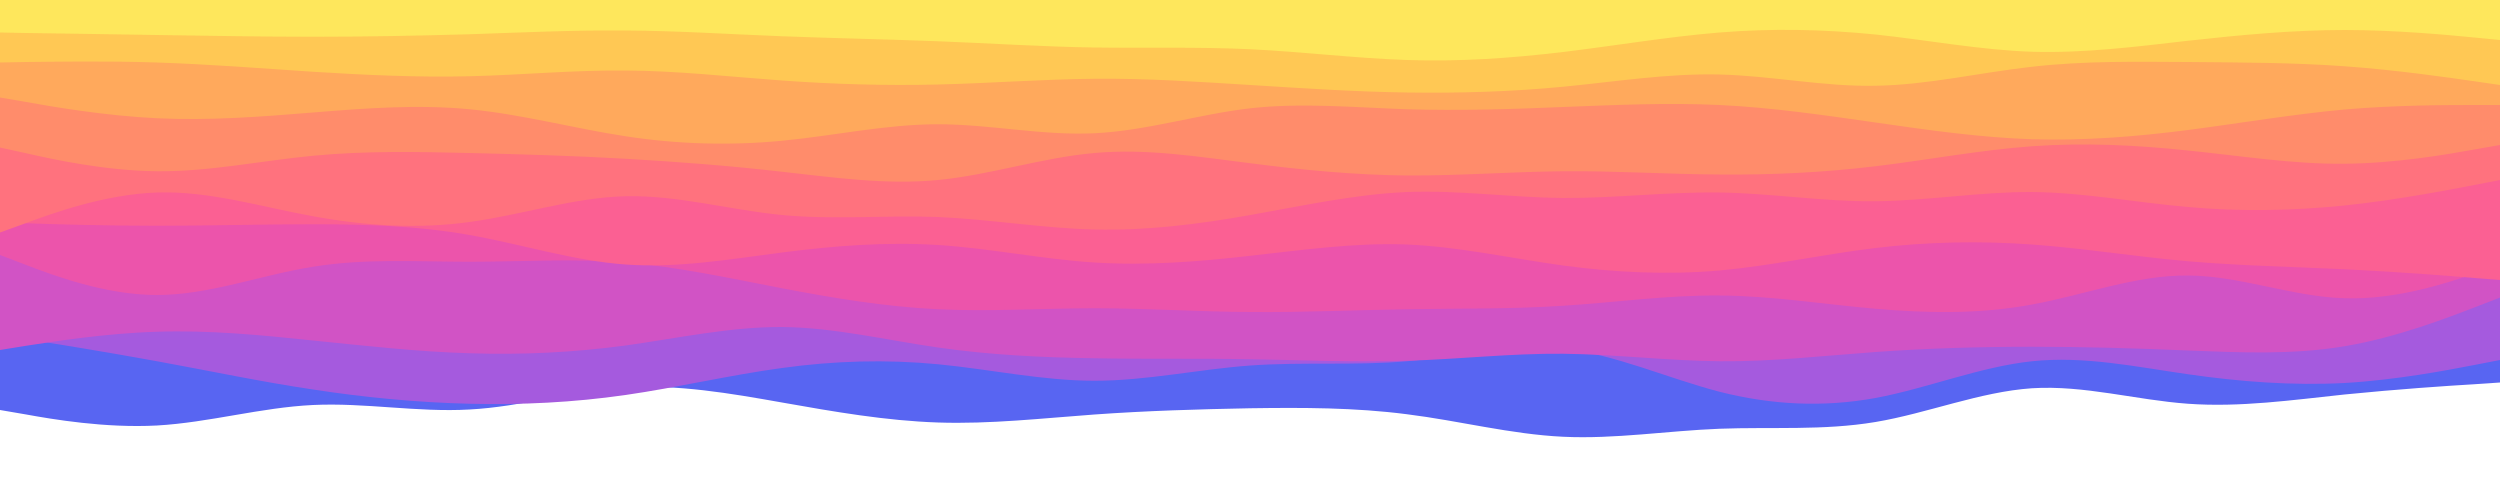
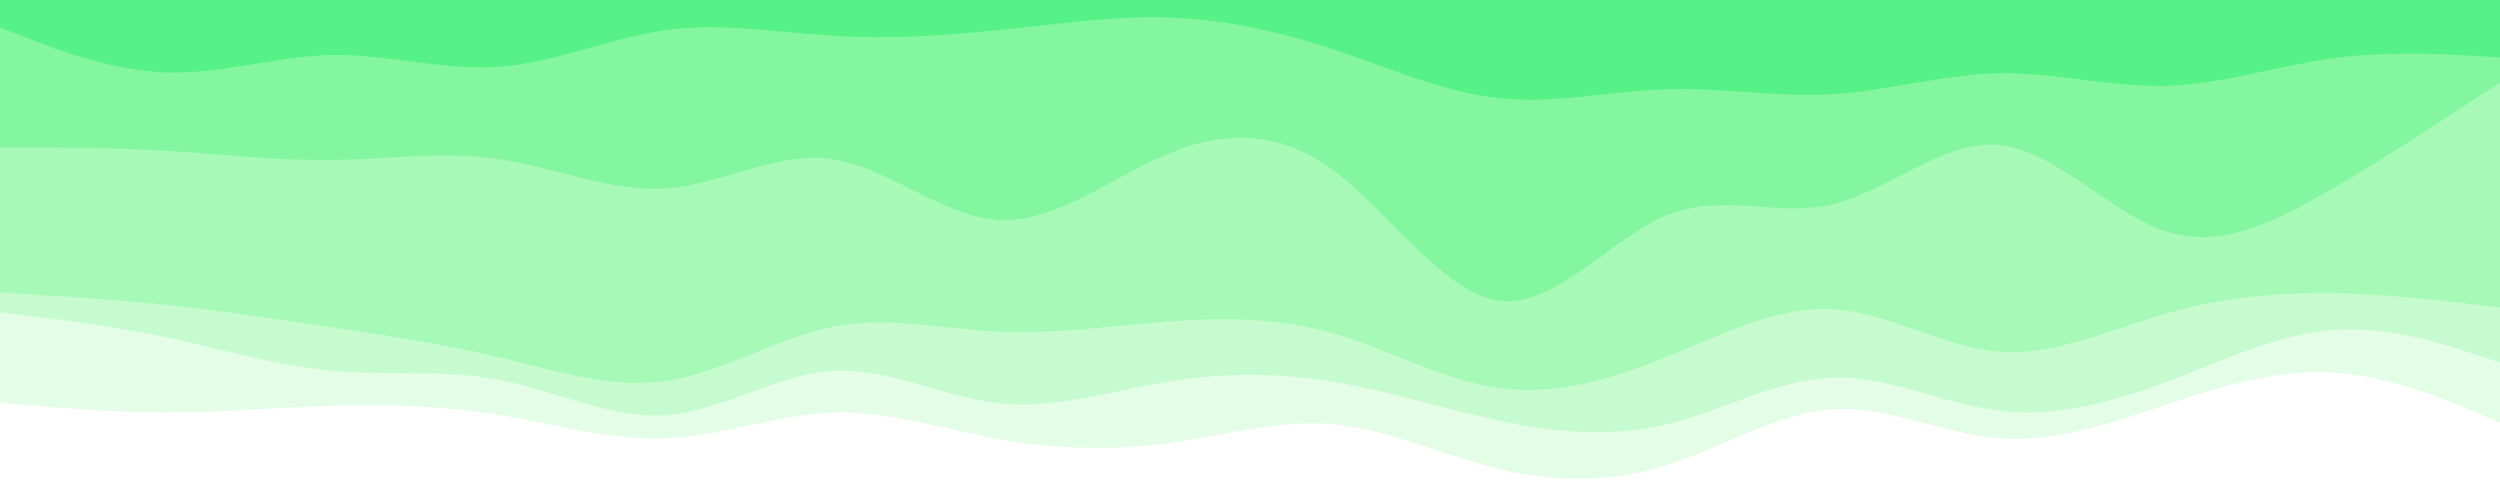
<svg xmlns="http://www.w3.org/2000/svg" id="visual" viewBox="0 0 1000 200" width="1000" height="200" version="1.1">
-   <rect x="0" y="0" width="1000" height="200" fill="#fff" />
-   <path d="M0 164L10.5 165.8C21 167.7 42 171.3 62.8 170.2C83.7 169 104.3 163 125.2 162C146 161 167 165 187.8 163.8C208.7 162.7 229.3 156.3 250.2 155C271 153.7 292 157.3 312.8 161C333.7 164.7 354.3 168.3 375.2 169C396 169.7 417 167.3 437.8 165.8C458.7 164.3 479.3 163.7 500.2 163.3C521 163 542 163 562.8 165.7C583.7 168.3 604.3 173.7 625.2 174.7C646 175.7 667 172.3 687.8 171.5C708.7 170.7 729.3 172.3 750.2 168.8C771 165.3 792 156.7 812.8 155.3C833.7 154 854.3 160 875.2 161.5C896 163 917 160 937.8 157.8C958.7 155.7 979.3 154.3 989.7 153.7L1000 153L1000 0L989.7 0C979.3 0 958.7 0 937.8 0C917 0 896 0 875.2 0C854.3 0 833.7 0 812.8 0C792 0 771 0 750.2 0C729.3 0 708.7 0 687.8 0C667 0 646 0 625.2 0C604.3 0 583.7 0 562.8 0C542 0 521 0 500.2 0C479.3 0 458.7 0 437.8 0C417 0 396 0 375.2 0C354.3 0 333.7 0 312.8 0C292 0 271 0 250.2 0C229.3 0 208.7 0 187.8 0C167 0 146 0 125.2 0C104.3 0 83.7 0 62.8 0C42 0 21 0 10.5 0L0 0Z" fill="#5865f2" />
-   <path d="M0 134L10.5 135.7C21 137.3 42 140.7 62.8 144.5C83.7 148.3 104.3 152.7 125.2 155.8C146 159 167 161 187.8 161.5C208.7 162 229.3 161 250.2 158C271 155 292 150 312.8 147.2C333.7 144.3 354.3 143.7 375.2 145.7C396 147.7 417 152.3 437.8 152.3C458.7 152.3 479.3 147.7 500.2 146.2C521 144.7 542 146.3 562.8 144.5C583.7 142.7 604.3 137.3 625.2 139.5C646 141.7 667 151.3 687.8 156.7C708.7 162 729.3 163 750.2 159.2C771 155.3 792 146.7 812.8 144.5C833.7 142.3 854.3 146.7 875.2 149.7C896 152.7 917 154.3 937.8 153.2C958.7 152 979.3 148 989.7 146L1000 144L1000 0L989.7 0C979.3 0 958.7 0 937.8 0C917 0 896 0 875.2 0C854.3 0 833.7 0 812.8 0C792 0 771 0 750.2 0C729.3 0 708.7 0 687.8 0C667 0 646 0 625.2 0C604.3 0 583.7 0 562.8 0C542 0 521 0 500.2 0C479.3 0 458.7 0 437.8 0C417 0 396 0 375.2 0C354.3 0 333.7 0 312.8 0C292 0 271 0 250.2 0C229.3 0 208.7 0 187.8 0C167 0 146 0 125.2 0C104.3 0 83.7 0 62.8 0C42 0 21 0 10.5 0L0 0Z" fill="#a55ade" />
-   <path d="M0 140L10.5 138.3C21 136.7 42 133.3 62.8 132.7C83.7 132 104.3 134 125.2 136.2C146 138.3 167 140.7 187.8 141.3C208.7 142 229.3 141 250.2 138.2C271 135.3 292 130.7 312.8 130.8C333.7 131 354.3 136 375.2 139C396 142 417 143 437.8 143.3C458.7 143.7 479.3 143.3 500.2 143.7C521 144 542 145 562.8 144.3C583.7 143.7 604.3 141.3 625.2 141.5C646 141.7 667 144.3 687.8 144.5C708.7 144.7 729.3 142.3 750.2 140.8C771 139.3 792 138.7 812.8 138.7C833.7 138.7 854.3 139.3 875.2 140.2C896 141 917 142 937.8 138.5C958.7 135 979.3 127 989.7 123L1000 119L1000 0L989.7 0C979.3 0 958.7 0 937.8 0C917 0 896 0 875.2 0C854.3 0 833.7 0 812.8 0C792 0 771 0 750.2 0C729.3 0 708.7 0 687.8 0C667 0 646 0 625.2 0C604.3 0 583.7 0 562.8 0C542 0 521 0 500.2 0C479.3 0 458.7 0 437.8 0C417 0 396 0 375.2 0C354.3 0 333.7 0 312.8 0C292 0 271 0 250.2 0C229.3 0 208.7 0 187.8 0C167 0 146 0 125.2 0C104.3 0 83.7 0 62.8 0C42 0 21 0 10.5 0L0 0Z" fill="#d153c5" />
-   <path d="M0 102L10.5 106C21 110 42 118 62.8 118C83.7 118 104.3 110 125.2 106.7C146 103.3 167 104.7 187.8 104.7C208.7 104.7 229.3 103.3 250.2 105C271 106.7 292 111.3 312.8 115.3C333.7 119.3 354.3 122.7 375.2 123.7C396 124.7 417 123.3 437.8 123.3C458.7 123.3 479.3 124.7 500.2 124.8C521 125 542 124 562.8 123.7C583.7 123.3 604.3 123.7 625.2 122.3C646 121 667 118 687.8 118.2C708.7 118.3 729.3 121.7 750.2 123.5C771 125.3 792 125.7 812.8 121.8C833.7 118 854.3 110 875.2 110.2C896 110.3 917 118.7 937.8 119.3C958.7 120 979.3 113 989.7 109.5L1000 106L1000 0L989.7 0C979.3 0 958.7 0 937.8 0C917 0 896 0 875.2 0C854.3 0 833.7 0 812.8 0C792 0 771 0 750.2 0C729.3 0 708.7 0 687.8 0C667 0 646 0 625.2 0C604.3 0 583.7 0 562.8 0C542 0 521 0 500.2 0C479.3 0 458.7 0 437.8 0C417 0 396 0 375.2 0C354.3 0 333.7 0 312.8 0C292 0 271 0 250.2 0C229.3 0 208.7 0 187.8 0C167 0 146 0 125.2 0C104.3 0 83.7 0 62.8 0C42 0 21 0 10.5 0L0 0Z" fill="#ec54ab" />
-   <path d="M0 89L10.5 89.3C21 89.7 42 90.3 62.8 90.3C83.7 90.3 104.3 89.7 125.2 89.7C146 89.7 167 90.3 187.8 94C208.7 97.7 229.3 104.3 250.2 105.8C271 107.3 292 103.7 312.8 101C333.7 98.3 354.3 96.7 375.2 98C396 99.3 417 103.7 437.8 105C458.7 106.3 479.3 104.7 500.2 102.3C521 100 542 97 562.8 97.8C583.7 98.7 604.3 103.3 625.2 106.2C646 109 667 110 687.8 108.2C708.7 106.3 729.3 101.7 750.2 99.2C771 96.7 792 96.3 812.8 97.8C833.7 99.3 854.3 102.7 875.2 104.5C896 106.3 917 106.7 937.8 107.7C958.7 108.7 979.3 110.3 989.7 111.2L1000 112L1000 0L989.7 0C979.3 0 958.7 0 937.8 0C917 0 896 0 875.2 0C854.3 0 833.7 0 812.8 0C792 0 771 0 750.2 0C729.3 0 708.7 0 687.8 0C667 0 646 0 625.2 0C604.3 0 583.7 0 562.8 0C542 0 521 0 500.2 0C479.3 0 458.7 0 437.8 0C417 0 396 0 375.2 0C354.3 0 333.7 0 312.8 0C292 0 271 0 250.2 0C229.3 0 208.7 0 187.8 0C167 0 146 0 125.2 0C104.3 0 83.7 0 62.8 0C42 0 21 0 10.5 0L0 0Z" fill="#fb6093" />
-   <path d="M0 93L10.5 89.2C21 85.3 42 77.7 62.8 77C83.7 76.3 104.3 82.7 125.2 86.5C146 90.3 167 91.7 187.8 88.8C208.7 86 229.3 79 250.2 78.5C271 78 292 84 312.8 86C333.7 88 354.3 86 375.2 86.8C396 87.7 417 91.3 437.8 91.8C458.7 92.3 479.3 89.7 500.2 86C521 82.3 542 77.7 562.8 76.8C583.7 76 604.3 79 625.2 79.2C646 79.3 667 76.7 687.8 77C708.7 77.3 729.3 80.7 750.2 80.5C771 80.3 792 76.7 812.8 76.8C833.7 77 854.3 81 875.2 82.8C896 84.7 917 84.3 937.8 82.2C958.7 80 979.3 76 989.7 74L1000 72L1000 0L989.7 0C979.3 0 958.7 0 937.8 0C917 0 896 0 875.2 0C854.3 0 833.7 0 812.8 0C792 0 771 0 750.2 0C729.3 0 708.7 0 687.8 0C667 0 646 0 625.2 0C604.3 0 583.7 0 562.8 0C542 0 521 0 500.2 0C479.3 0 458.7 0 437.8 0C417 0 396 0 375.2 0C354.3 0 333.7 0 312.8 0C292 0 271 0 250.2 0C229.3 0 208.7 0 187.8 0C167 0 146 0 125.2 0C104.3 0 83.7 0 62.8 0C42 0 21 0 10.5 0L0 0Z" fill="#ff727e" />
-   <path d="M0 59L10.5 61.3C21 63.7 42 68.3 62.8 68.5C83.7 68.7 104.3 64.3 125.2 62.3C146 60.3 167 60.7 187.8 61.2C208.7 61.7 229.3 62.3 250.2 63.5C271 64.7 292 66.3 312.8 68.7C333.7 71 354.3 74 375.2 72C396 70 417 63 437.8 61.2C458.7 59.3 479.3 62.7 500.2 65.3C521 68 542 70 562.8 70.2C583.7 70.3 604.3 68.7 625.2 68.5C646 68.3 667 69.7 687.8 69.8C708.7 70 729.3 69 750.2 66.5C771 64 792 60 812.8 58.5C833.7 57 854.3 58 875.2 60.2C896 62.3 917 65.7 937.8 65.5C958.7 65.3 979.3 61.7 989.7 59.8L1000 58L1000 0L989.7 0C979.3 0 958.7 0 937.8 0C917 0 896 0 875.2 0C854.3 0 833.7 0 812.8 0C792 0 771 0 750.2 0C729.3 0 708.7 0 687.8 0C667 0 646 0 625.2 0C604.3 0 583.7 0 562.8 0C542 0 521 0 500.2 0C479.3 0 458.7 0 437.8 0C417 0 396 0 375.2 0C354.3 0 333.7 0 312.8 0C292 0 271 0 250.2 0C229.3 0 208.7 0 187.8 0C167 0 146 0 125.2 0C104.3 0 83.7 0 62.8 0C42 0 21 0 10.5 0L0 0Z" fill="#ff8c6b" />
-   <path d="M0 39L10.5 40.8C21 42.7 42 46.3 62.8 47.3C83.7 48.3 104.3 46.7 125.2 45C146 43.3 167 41.7 187.8 43.7C208.7 45.7 229.3 51.3 250.2 54.5C271 57.7 292 58.3 312.8 56.3C333.7 54.3 354.3 49.7 375.2 49.7C396 49.7 417 54.3 437.8 53.3C458.7 52.3 479.3 45.7 500.2 43.3C521 41 542 43 562.8 43.7C583.7 44.3 604.3 43.7 625.2 42.8C646 42 667 41 687.8 42C708.7 43 729.3 46 750.2 49C771 52 792 55 812.8 55.7C833.7 56.3 854.3 54.7 875.2 52C896 49.3 917 45.7 937.8 43.8C958.7 42 979.3 42 989.7 42L1000 42L1000 0L989.7 0C979.3 0 958.7 0 937.8 0C917 0 896 0 875.2 0C854.3 0 833.7 0 812.8 0C792 0 771 0 750.2 0C729.3 0 708.7 0 687.8 0C667 0 646 0 625.2 0C604.3 0 583.7 0 562.8 0C542 0 521 0 500.2 0C479.3 0 458.7 0 437.8 0C417 0 396 0 375.2 0C354.3 0 333.7 0 312.8 0C292 0 271 0 250.2 0C229.3 0 208.7 0 187.8 0C167 0 146 0 125.2 0C104.3 0 83.7 0 62.8 0C42 0 21 0 10.5 0L0 0Z" fill="#ffa95c" />
-   <path d="M0 25L10.5 24.8C21 24.7 42 24.3 62.8 25C83.7 25.7 104.3 27.3 125.2 28.7C146 30 167 31 187.8 30.5C208.7 30 229.3 28 250.2 28.2C271 28.3 292 30.7 312.8 32.2C333.7 33.7 354.3 34.3 375.2 33.8C396 33.3 417 31.7 437.8 31.5C458.7 31.3 479.3 32.7 500.2 34C521 35.3 542 36.7 562.8 37C583.7 37.3 604.3 36.7 625.2 34.7C646 32.7 667 29.3 687.8 29.8C708.7 30.3 729.3 34.7 750.2 34.3C771 34 792 29 812.8 26.7C833.7 24.3 854.3 24.7 875.2 24.8C896 25 917 25 937.8 26.5C958.7 28 979.3 31 989.7 32.5L1000 34L1000 0L989.7 0C979.3 0 958.7 0 937.8 0C917 0 896 0 875.2 0C854.3 0 833.7 0 812.8 0C792 0 771 0 750.2 0C729.3 0 708.7 0 687.8 0C667 0 646 0 625.2 0C604.3 0 583.7 0 562.8 0C542 0 521 0 500.2 0C479.3 0 458.7 0 437.8 0C417 0 396 0 375.2 0C354.3 0 333.7 0 312.8 0C292 0 271 0 250.2 0C229.3 0 208.7 0 187.8 0C167 0 146 0 125.2 0C104.3 0 83.7 0 62.8 0C42 0 21 0 10.5 0L0 0Z" fill="#ffc854" />
-   <path d="M0 13L10.5 13.2C21 13.3 42 13.7 62.8 14C83.7 14.3 104.3 14.7 125.2 14.7C146 14.7 167 14.3 187.8 13.7C208.7 13 229.3 12 250.2 12.2C271 12.3 292 13.7 312.8 14.5C333.7 15.3 354.3 15.7 375.2 16.5C396 17.3 417 18.7 437.8 19C458.7 19.3 479.3 18.7 500.2 19.7C521 20.7 542 23.3 562.8 24C583.7 24.7 604.3 23.3 625.2 20.8C646 18.3 667 14.7 687.8 13C708.7 11.3 729.3 11.7 750.2 13.8C771 16 792 20 812.8 20.7C833.7 21.3 854.3 18.7 875.2 16.3C896 14 917 12 937.8 12C958.7 12 979.3 14 989.7 15L1000 16L1000 0L989.7 0C979.3 0 958.7 0 937.8 0C917 0 896 0 875.2 0C854.3 0 833.7 0 812.8 0C792 0 771 0 750.2 0C729.3 0 708.7 0 687.8 0C667 0 646 0 625.2 0C604.3 0 583.7 0 562.8 0C542 0 521 0 500.2 0C479.3 0 458.7 0 437.8 0C417 0 396 0 375.2 0C354.3 0 333.7 0 312.8 0C292 0 271 0 250.2 0C229.3 0 208.7 0 187.8 0C167 0 146 0 125.2 0C104.3 0 83.7 0 62.8 0C42 0 21 0 10.5 0L0 0Z" fill="#fee75c" />
+   <path d="M0 13L11.2 17.3C22.3 21.7 44.7 30.3 66.8 31C89 31.7 111 24.3 133.2 24C155.3 23.7 177.7 30.3 200 28.7C222.3 27 244.7 17 266.8 14C289 11 311 15 333.2 16.3C355.3 17.7 377.7 16.3 400 14C422.3 11.7 444.7 8.3 466.8 9C489 9.7 511 14.3 533.2 21.7C555.3 29 577.7 39 600 41.3C622.3 43.7 644.7 38.3 666.8 37.7C689 37 711 41 733.2 39.7C755.3 38.3 777.7 31.7 800 31.3C822.3 31 844.7 37 866.8 36.3C889 35.7 911 28.3 933.2 25.3C955.3 22.3 977.7 23.7 988.8 24.3L1000 25L1000 0L988.8 0C977.7 0 955.3 0 933.2 0C911 0 889 0 866.8 0C844.7 0 822.3 0 800 0C777.7 0 755.3 0 733.2 0C711 0 689 0 666.8 0C644.7 0 622.3 0 600 0C577.7 0 555.3 0 533.2 0C511 0 489 0 466.8 0C444.7 0 422.3 0 400 0C377.7 0 355.3 0 333.2 0C311 0 289 0 266.8 0C244.7 0 222.3 0 200 0C177.7 0 155.3 0 133.2 0C111 0 89 0 66.8 0C44.7 0 22.3 0 11.2 0L0 0Z" fill="#57f287" />
+   <path d="M0 61L11.2 61C22.3 61 44.7 61 66.8 62.3C89 63.7 111 66.3 133.2 66C155.3 65.7 177.7 62.3 200 65.7C222.3 69 244.7 79 266.8 77.3C289 75.7 311 62.3 333.2 65.7C355.3 69 377.7 89 400 90C422.3 91 444.7 73 466.8 63.7C489 54.3 511 53.7 533.2 70C555.3 86.3 577.7 119.7 600 122.3C622.3 125 644.7 97 666.8 88C689 79 711 89 733.2 83.7C755.3 78.3 777.7 57.7 800 60C822.3 62.3 844.7 87.7 866.8 94.7C889 101.7 911 90.3 933.2 77.3C955.3 64.3 977.7 49.7 988.8 42.3L1000 35L1000 23L988.8 22.3C977.7 21.7 955.3 20.3 933.2 23.3C911 26.3 889 33.7 866.8 34.3C844.7 35 822.3 29 800 29.3C777.7 29.7 755.3 36.3 733.2 37.7C711 39 689 35 666.8 35.7C644.7 36.3 622.3 41.7 600 39.3C577.7 37 555.3 27 533.2 19.7C511 12.3 489 7.7 466.8 7C444.7 6.3 422.3 9.7 400 12C377.7 14.3 355.3 15.7 333.2 14.3C311 13 289 9 266.8 12C244.7 15 222.3 25 200 26.7C177.7 28.3 155.3 21.7 133.2 22C111 22.3 89 29.7 66.8 29C44.7 28.3 22.3 19.7 11.2 15.3L0 11Z" fill="#84f69f" />
+   <path d="M0 119L11.2 119.7C22.3 120.3 44.7 121.7 66.8 124C89 126.3 111 129.7 133.2 133C155.3 136.3 177.7 139.7 200 145C222.3 150.3 244.7 157.7 266.8 154.3C289 151 311 137 333.2 132.7C355.3 128.3 377.7 133.7 400 134.7C422.3 135.7 444.7 132.3 466.8 130.7C489 129 511 129 533.2 135.3C555.3 141.7 577.7 154.3 600 157.3C622.3 160.3 644.7 153.7 666.8 144.7C689 135.7 711 124.3 733.2 125.7C755.3 127 777.7 141 800 142.7C822.3 144.3 844.7 133.7 866.8 127.3C889 121 911 119 933.2 119.3C955.3 119.7 977.7 122.3 988.8 123.7L1000 125L1000 33L988.8 40.3C977.7 47.7 955.3 62.3 933.2 75.3C911 88.3 889 99.7 866.8 92.7C844.7 85.7 822.3 60.3 800 58C777.7 55.7 755.3 76.3 733.2 81.7C711 87 689 77 666.8 86C644.7 95 622.3 123 600 120.3C577.7 117.7 555.3 84.3 533.2 68C511 51.7 489 52.3 466.8 61.7C444.7 71 422.3 89 400 88C377.7 87 355.3 67 333.2 63.7C311 60.3 289 73.7 266.8 75.3C244.7 77 222.3 67 200 63.7C177.7 60.3 155.3 63.7 133.2 64C111 64.3 89 61.7 66.8 60.3C44.7 59 22.3 59 11.2 59L0 59Z" fill="#a7f9b7" />
+   <path d="M0 127L11.2 128.3C22.3 129.7 44.7 132.3 66.8 137C89 141.7 111 148.3 133.2 150.3C155.3 152.3 177.7 149.7 200 154C222.3 158.3 244.7 169.7 266.8 168C289 166.3 311 151.7 333.2 150.3C355.3 149 377.7 161 400 163.3C422.3 165.7 444.7 158.3 466.8 154.7C489 151 511 151 533.2 154.7C555.3 158.3 577.7 165.7 600 170.3C622.3 175 644.7 177 666.8 171.7C689 166.3 711 153.7 733.2 153C755.3 152.3 777.7 163.7 800 166.3C822.3 169 844.7 163 866.8 154.7C889 146.3 911 135.7 933.2 134C955.3 132.3 977.7 139.7 988.8 143.3L1000 147L1000 123L988.8 121.7C977.7 120.3 955.3 117.7 933.2 117.3C911 117 889 119 866.8 125.3C844.7 131.7 822.3 142.3 800 140.7C777.7 139 755.3 125 733.2 123.7C711 122.3 689 133.7 666.8 142.7C644.7 151.7 622.3 158.3 600 155.3C577.7 152.3 555.3 139.7 533.2 133.3C511 127 489 127 466.8 128.7C444.7 130.3 422.3 133.7 400 132.7C377.7 131.7 355.3 126.3 333.2 130.7C311 135 289 149 266.8 152.3C244.7 155.7 222.3 148.3 200 143C177.7 137.7 155.3 134.3 133.2 131C111 127.7 89 124.3 66.8 122C44.7 119.7 22.3 118.3 11.2 117.7L0 117Z" fill="#c6fbcf" />
+   <path d="M0 163L11.2 164C22.3 165 44.7 167 66.8 167C89 167 111 165 133.2 164.3C155.3 163.7 177.7 164.3 200 168C222.3 171.7 244.7 178.3 266.8 177.3C289 176.3 311 167.7 333.2 167C355.3 166.3 377.7 173.7 400 177.7C422.3 181.7 444.7 182.3 466.8 179.3C489 176.3 511 169.7 533.2 171.7C555.3 173.7 577.7 184.3 600 189.7C622.3 195 644.7 195 666.8 188C689 181 711 167 733.2 165.7C755.3 164.3 777.7 175.7 800 177.3C822.3 179 844.7 171 866.8 163.7C889 156.3 911 149.7 933.2 151C955.3 152.3 977.7 161.7 988.8 166.3L1000 171L1000 145L988.8 141.3C977.7 137.7 955.3 130.3 933.2 132C911 133.7 889 144.3 866.8 152.7C844.7 161 822.3 167 800 164.3C777.7 161.7 755.3 150.3 733.2 151C711 151.7 689 164.3 666.8 169.7C644.7 175 622.3 173 600 168.3C577.7 163.7 555.3 156.3 533.2 152.7C511 149 489 149 466.8 152.7C444.7 156.3 422.3 163.7 400 161.3C377.7 159 355.3 147 333.2 148.3C311 149.7 289 164.3 266.8 166C244.7 167.7 222.3 156.3 200 152C177.7 147.7 155.3 150.3 133.2 148.3C111 146.3 89 139.7 66.8 135C44.7 130.3 22.3 127.7 11.2 126.3L0 125Z" fill="#e3fde7" />
+   <path d="M0 201L11.2 201C22.3 201 44.7 201 66.8 201C89 201 111 201 133.2 201C155.3 201 177.7 201 200 201C222.3 201 244.7 201 266.8 201C289 201 311 201 333.2 201C355.3 201 377.7 201 400 201C422.3 201 444.7 201 466.8 201C489 201 511 201 533.2 201C555.3 201 577.7 201 600 201C622.3 201 644.7 201 666.8 201C689 201 711 201 733.2 201C755.3 201 777.7 201 800 201C822.3 201 844.7 201 866.8 201C889 201 911 201 933.2 201C955.3 201 977.7 201 988.8 201L1000 201L1000 169L988.8 164.3C977.7 159.7 955.3 150.3 933.2 149C911 147.7 889 154.3 866.8 161.7C844.7 169 822.3 177 800 175.3C777.7 173.7 755.3 162.3 733.2 163.7C711 165 689 179 666.8 186C644.7 193 622.3 193 600 187.7C577.7 182.3 555.3 171.7 533.2 169.7C511 167.7 489 174.3 466.8 177.3C444.7 180.3 422.3 179.7 400 175.7C377.7 171.7 355.3 164.3 333.2 165C311 165.7 289 174.3 266.8 175.3C244.7 176.3 222.3 169.7 200 166C177.7 162.3 155.3 161.7 133.2 162.3C111 163 89 165 66.8 165C44.7 165 22.3 163 11.2 162L0 161Z" fill="#ffffff" />
</svg>
